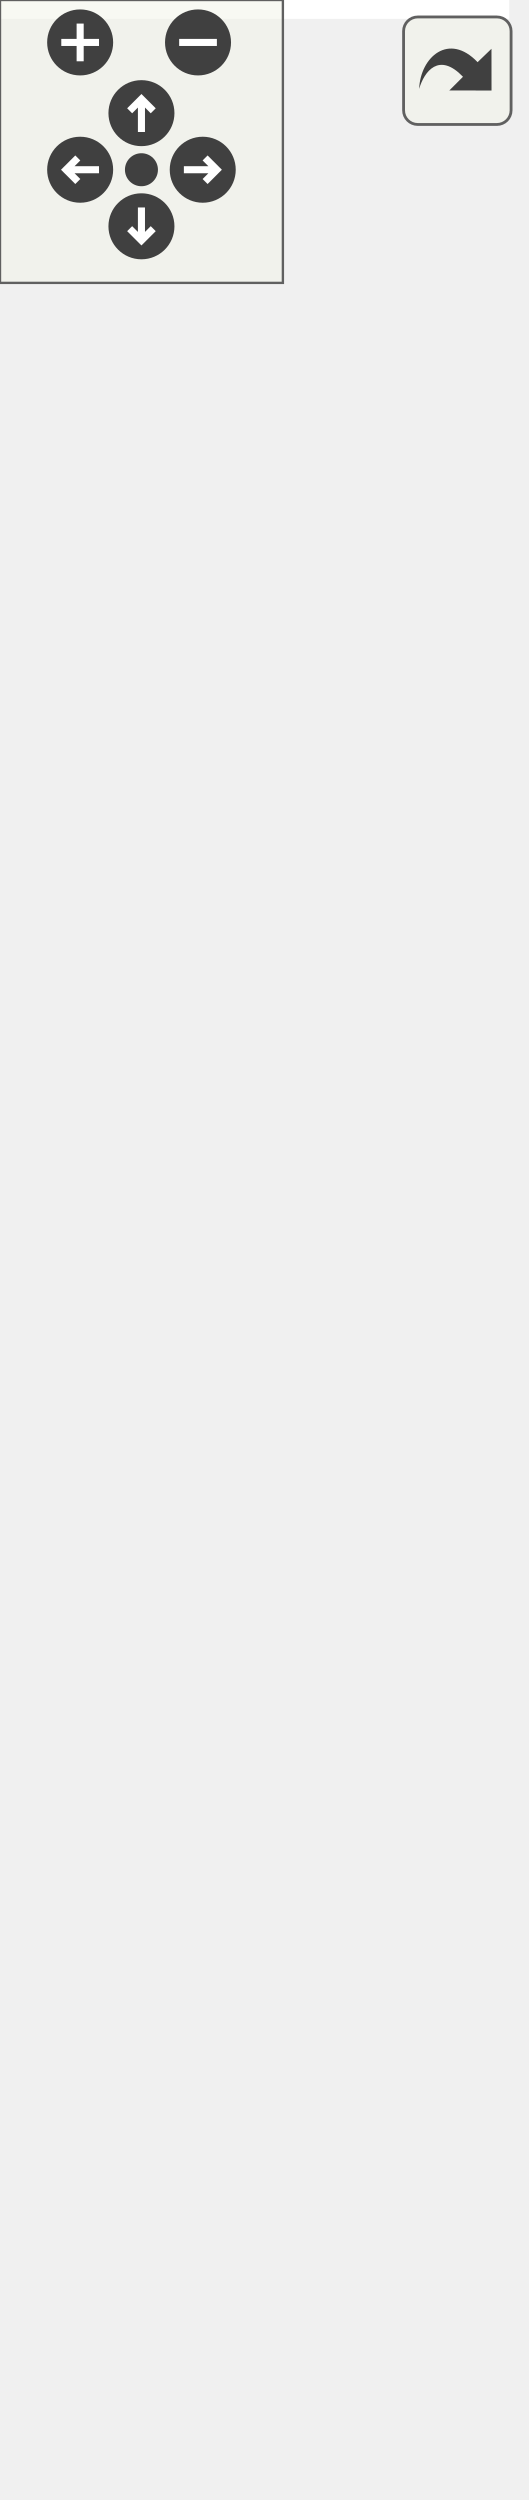
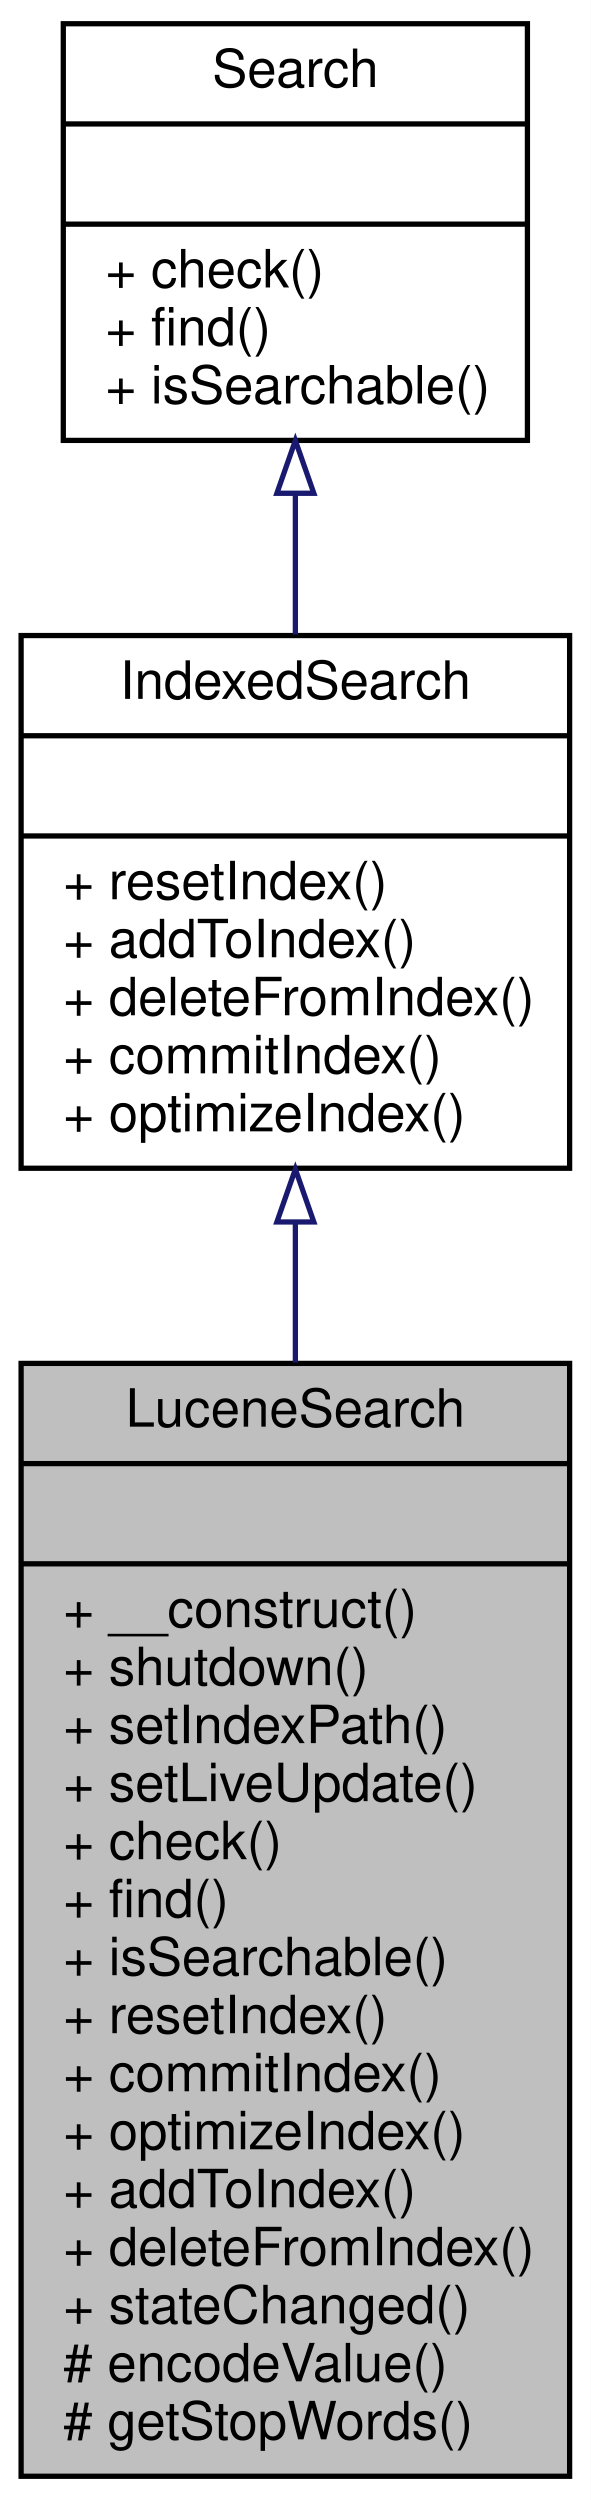
- <svg xmlns="http://www.w3.org/2000/svg" xmlns:xlink="http://www.w3.org/1999/xlink" id="main" version="1.1" xml:space="preserve">
-   <style type="text/css">
- .edge:hover path { stroke: red; }
- .edge:hover polygon { stroke: red; fill: red; }
- </style>
-   <defs>
-     <circle id="rim" cx="0" cy="0" r="7" />
-     <circle id="rim2" cx="0" cy="0" r="3.5" />
-     <g id="zoomPlus">
-       <use xlink:href="#rim" fill="#404040">
-         <set attributeName="fill" to="#808080" begin="zoomplus.mouseover" end="zoomplus.mouseout" />
-       </use>
-       <path d="M-4,0h8M0,-4v8" fill="none" stroke="white" stroke-width="1.5" pointer-events="none" />
+ <svg xmlns="http://www.w3.org/2000/svg" xmlns:xlink="http://www.w3.org/1999/xlink" width="112pt" height="474pt" viewBox="0.00 0.00 112.00 474.00">
+   <g id="graph0" class="graph" transform="scale(1 1) rotate(0) translate(4 470)">
+     <polygon fill="white" stroke="none" points="-4,4 -4,-470 108,-470 108,4 -4,4" />
+     <g id="node1" class="node">
+       <polygon fill="#bfbfbf" stroke="black" points="0,-0.5 0,-211.5 104,-211.5 104,-0.5 0,-0.5" />
+       <text text-anchor="middle" x="52" y="-199.5" font-family="Helvetica,sans-Serif" font-size="10.00">LuceneSearch</text>
+       <polyline fill="none" stroke="black" points="0,-192.5 104,-192.5 " />
+       <text text-anchor="middle" x="52" y="-180.5" font-family="Helvetica,sans-Serif" font-size="10.00"> </text>
+       <polyline fill="none" stroke="black" points="0,-173.5 104,-173.5 " />
+       <text text-anchor="start" x="8" y="-161.5" font-family="Helvetica,sans-Serif" font-size="10.00">+ __construct()</text>
+       <text text-anchor="start" x="8" y="-150.5" font-family="Helvetica,sans-Serif" font-size="10.00">+ shutdown()</text>
+       <text text-anchor="start" x="8" y="-139.5" font-family="Helvetica,sans-Serif" font-size="10.00">+ setIndexPath()</text>
+       <text text-anchor="start" x="8" y="-128.5" font-family="Helvetica,sans-Serif" font-size="10.00">+ setLiveUpdate()</text>
+       <text text-anchor="start" x="8" y="-117.5" font-family="Helvetica,sans-Serif" font-size="10.00">+ check()</text>
+       <text text-anchor="start" x="8" y="-106.5" font-family="Helvetica,sans-Serif" font-size="10.00">+ find()</text>
+       <text text-anchor="start" x="8" y="-95.5" font-family="Helvetica,sans-Serif" font-size="10.00">+ isSearchable()</text>
+       <text text-anchor="start" x="8" y="-84.5" font-family="Helvetica,sans-Serif" font-size="10.00">+ resetIndex()</text>
+       <text text-anchor="start" x="8" y="-73.5" font-family="Helvetica,sans-Serif" font-size="10.00">+ commitIndex()</text>
+       <text text-anchor="start" x="8" y="-62.5" font-family="Helvetica,sans-Serif" font-size="10.00">+ optimizeIndex()</text>
+       <text text-anchor="start" x="8" y="-51.5" font-family="Helvetica,sans-Serif" font-size="10.00">+ addToIndex()</text>
+       <text text-anchor="start" x="8" y="-40.5" font-family="Helvetica,sans-Serif" font-size="10.00">+ deleteFromIndex()</text>
+       <text text-anchor="start" x="8" y="-29.5" font-family="Helvetica,sans-Serif" font-size="10.00">+ stateChanged()</text>
+       <text text-anchor="start" x="8" y="-18.5" font-family="Helvetica,sans-Serif" font-size="10.00"># encodeValue()</text>
+       <text text-anchor="start" x="8" y="-7.5" font-family="Helvetica,sans-Serif" font-size="10.00"># getStopWords()</text>
    </g>
-     <g id="zoomMin">
-       <use xlink:href="#rim" fill="#404040">
-         <set attributeName="fill" to="#808080" begin="zoomminus.mouseover" end="zoomminus.mouseout" />
-       </use>
-       <path d="M-4,0h8" fill="none" stroke="white" stroke-width="1.5" pointer-events="none" />
-     </g>
-     <g id="dirArrow">
-       <path fill="none" stroke="white" stroke-width="1.5" d="M0,-3.0v7 M-2.5,-0.5L0,-3.0L2.5,-0.5" />
-     </g>
-     <g id="resetDef">
-       <use xlink:href="#rim2" fill="#404040">
-         <set attributeName="fill" to="#808080" begin="reset.mouseover" end="reset.mouseout" />
-       </use>
-     </g>
-   </defs>
-   <svg id="graph" class="graph">
-     <g id="viewport">
-       <polygon fill="white" stroke="none" points="-4,4 -4,-470 108,-470 108,4 -4,4" />
-       <g id="node1" class="node">
-         <polygon fill="#bfbfbf" stroke="black" points="0,-0.5 0,-211.5 104,-211.5 104,-0.5 0,-0.5" />
-         <text text-anchor="middle" x="52" y="-199.5" font-family="Helvetica,sans-Serif" font-size="10.00">LuceneSearch</text>
-         <polyline fill="none" stroke="black" points="0,-192.5 104,-192.5 " />
-         <text text-anchor="middle" x="52" y="-180.5" font-family="Helvetica,sans-Serif" font-size="10.00"> </text>
-         <polyline fill="none" stroke="black" points="0,-173.5 104,-173.5 " />
-         <text text-anchor="start" x="8" y="-161.5" font-family="Helvetica,sans-Serif" font-size="10.00">+ __construct()</text>
-         <text text-anchor="start" x="8" y="-150.5" font-family="Helvetica,sans-Serif" font-size="10.00">+ shutdown()</text>
-         <text text-anchor="start" x="8" y="-139.5" font-family="Helvetica,sans-Serif" font-size="10.00">+ setIndexPath()</text>
-         <text text-anchor="start" x="8" y="-128.5" font-family="Helvetica,sans-Serif" font-size="10.00">+ setLiveUpdate()</text>
-         <text text-anchor="start" x="8" y="-117.5" font-family="Helvetica,sans-Serif" font-size="10.00">+ check()</text>
-         <text text-anchor="start" x="8" y="-106.5" font-family="Helvetica,sans-Serif" font-size="10.00">+ find()</text>
-         <text text-anchor="start" x="8" y="-95.5" font-family="Helvetica,sans-Serif" font-size="10.00">+ isSearchable()</text>
-         <text text-anchor="start" x="8" y="-84.5" font-family="Helvetica,sans-Serif" font-size="10.00">+ resetIndex()</text>
-         <text text-anchor="start" x="8" y="-73.5" font-family="Helvetica,sans-Serif" font-size="10.00">+ commitIndex()</text>
-         <text text-anchor="start" x="8" y="-62.5" font-family="Helvetica,sans-Serif" font-size="10.00">+ optimizeIndex()</text>
-         <text text-anchor="start" x="8" y="-51.5" font-family="Helvetica,sans-Serif" font-size="10.00">+ addToIndex()</text>
-         <text text-anchor="start" x="8" y="-40.5" font-family="Helvetica,sans-Serif" font-size="10.00">+ deleteFromIndex()</text>
-         <text text-anchor="start" x="8" y="-29.5" font-family="Helvetica,sans-Serif" font-size="10.00">+ stateChanged()</text>
-         <text text-anchor="start" x="8" y="-18.5" font-family="Helvetica,sans-Serif" font-size="10.00"># encodeValue()</text>
-         <text text-anchor="start" x="8" y="-7.5" font-family="Helvetica,sans-Serif" font-size="10.00"># getStopWords()</text>
-       </g>
-       <g id="node2" class="node">
-         <g id="a_node2">
-           <a xlink:href="interfacewcmf_1_1lib_1_1search_1_1_indexed_search.html" target="_top" xlink:title="IndexedSearch implementations are used to search entity objects in a search index. ">
-             <polygon fill="white" stroke="black" points="0,-248.5 0,-349.5 104,-349.5 104,-248.5 0,-248.5" />
-             <text text-anchor="middle" x="52" y="-337.5" font-family="Helvetica,sans-Serif" font-size="10.00">IndexedSearch</text>
-             <polyline fill="none" stroke="black" points="0,-330.5 104,-330.5 " />
-             <text text-anchor="middle" x="52" y="-318.5" font-family="Helvetica,sans-Serif" font-size="10.00"> </text>
-             <polyline fill="none" stroke="black" points="0,-311.5 104,-311.5 " />
-             <text text-anchor="start" x="8" y="-299.5" font-family="Helvetica,sans-Serif" font-size="10.00">+ resetIndex()</text>
-             <text text-anchor="start" x="8" y="-288.5" font-family="Helvetica,sans-Serif" font-size="10.00">+ addToIndex()</text>
-             <text text-anchor="start" x="8" y="-277.5" font-family="Helvetica,sans-Serif" font-size="10.00">+ deleteFromIndex()</text>
-             <text text-anchor="start" x="8" y="-266.5" font-family="Helvetica,sans-Serif" font-size="10.00">+ commitIndex()</text>
-             <text text-anchor="start" x="8" y="-255.5" font-family="Helvetica,sans-Serif" font-size="10.00">+ optimizeIndex()</text>
-           </a>
-         </g>
-       </g>
-       <g id="edge1" class="edge">
-         <path fill="none" stroke="midnightblue" d="M52,-238.18C52,-229.672 52,-220.724 52,-211.665" />
-         <polygon fill="none" stroke="midnightblue" points="48.5,-238.316 52,-248.316 55.5,-238.316 48.5,-238.316" />
-       </g>
-       <g id="node3" class="node">
-         <g id="a_node3">
-           <a xlink:href="interfacewcmf_1_1lib_1_1search_1_1_search.html" target="_top" xlink:title="Search implementations are used to search entity objects. ">
-             <polygon fill="white" stroke="black" points="8,-386.5 8,-465.5 96,-465.5 96,-386.5 8,-386.5" />
-             <text text-anchor="middle" x="52" y="-453.5" font-family="Helvetica,sans-Serif" font-size="10.00">Search</text>
-             <polyline fill="none" stroke="black" points="8,-446.5 96,-446.5 " />
-             <text text-anchor="middle" x="52" y="-434.5" font-family="Helvetica,sans-Serif" font-size="10.00"> </text>
-             <polyline fill="none" stroke="black" points="8,-427.5 96,-427.5 " />
-             <text text-anchor="start" x="16" y="-415.5" font-family="Helvetica,sans-Serif" font-size="10.00">+ check()</text>
-             <text text-anchor="start" x="16" y="-404.5" font-family="Helvetica,sans-Serif" font-size="10.00">+ find()</text>
-             <text text-anchor="start" x="16" y="-393.5" font-family="Helvetica,sans-Serif" font-size="10.00">+ isSearchable()</text>
-           </a>
-         </g>
-       </g>
-       <g id="edge2" class="edge">
-         <path fill="none" stroke="midnightblue" d="M52,-376.406C52,-367.639 52,-358.488 52,-349.691" />
-         <polygon fill="none" stroke="midnightblue" points="48.5,-376.476 52,-386.476 55.5,-376.476 48.5,-376.476" />
+     <g id="node2" class="node">
+       <g id="a_node2">
+         <a xlink:href="interfacewcmf_1_1lib_1_1search_1_1_indexed_search.html" target="_top" xlink:title="IndexedSearch implementations are used to search entity objects in a search index. ">
+           <polygon fill="white" stroke="black" points="0,-248.5 0,-349.5 104,-349.5 104,-248.5 0,-248.5" />
+           <text text-anchor="middle" x="52" y="-337.5" font-family="Helvetica,sans-Serif" font-size="10.00">IndexedSearch</text>
+           <polyline fill="none" stroke="black" points="0,-330.5 104,-330.5 " />
+           <text text-anchor="middle" x="52" y="-318.5" font-family="Helvetica,sans-Serif" font-size="10.00"> </text>
+           <polyline fill="none" stroke="black" points="0,-311.5 104,-311.5 " />
+           <text text-anchor="start" x="8" y="-299.5" font-family="Helvetica,sans-Serif" font-size="10.00">+ resetIndex()</text>
+           <text text-anchor="start" x="8" y="-288.5" font-family="Helvetica,sans-Serif" font-size="10.00">+ addToIndex()</text>
+           <text text-anchor="start" x="8" y="-277.5" font-family="Helvetica,sans-Serif" font-size="10.00">+ deleteFromIndex()</text>
+           <text text-anchor="start" x="8" y="-266.5" font-family="Helvetica,sans-Serif" font-size="10.00">+ commitIndex()</text>
+           <text text-anchor="start" x="8" y="-255.5" font-family="Helvetica,sans-Serif" font-size="10.00">+ optimizeIndex()</text>
+         </a>
      </g>
    </g>
-   </svg>
-   <g id="navigator" transform="translate(0 0)" fill="#404254">
-     <rect fill="#f2f5e9" fill-opacity="0.5" stroke="#606060" stroke-width=".5" x="0" y="0" width="60" height="60" />
-     <use id="zoomplus" xlink:href="#zoomPlus" x="17" y="9" />
-     <use id="zoomminus" xlink:href="#zoomMin" x="42" y="9" />
-     <use id="reset" xlink:href="#resetDef" x="30" y="36" />
-     <g id="arrowUp" xlink:href="#dirArrow" transform="translate(30 24)">
-       <use xlink:href="#rim" fill="#404040">
-         <set attributeName="fill" to="#808080" begin="arrowUp.mouseover" end="arrowUp.mouseout" />
-       </use>
-       <path fill="none" stroke="white" stroke-width="1.5" d="M0,-3.0v7 M-2.5,-0.5L0,-3.0L2.5,-0.5" />
+     <g id="edge1" class="edge">
+       <path fill="none" stroke="midnightblue" d="M52,-238.18C52,-229.672 52,-220.724 52,-211.665" />
+       <polygon fill="none" stroke="midnightblue" points="48.5,-238.316 52,-248.316 55.5,-238.316 48.5,-238.316" />
    </g>
-     <g id="arrowRight" xlink:href="#dirArrow" transform="rotate(90) translate(36 -43)">
-       <use xlink:href="#rim" fill="#404040">
-         <set attributeName="fill" to="#808080" begin="arrowRight.mouseover" end="arrowRight.mouseout" />
-       </use>
-       <path fill="none" stroke="white" stroke-width="1.5" d="M0,-3.0v7 M-2.5,-0.5L0,-3.0L2.5,-0.5" />
+     <g id="node3" class="node">
+       <g id="a_node3">
+         <a xlink:href="interfacewcmf_1_1lib_1_1search_1_1_search.html" target="_top" xlink:title="Search implementations are used to search entity objects. ">
+           <polygon fill="white" stroke="black" points="8,-386.5 8,-465.5 96,-465.5 96,-386.5 8,-386.5" />
+           <text text-anchor="middle" x="52" y="-453.5" font-family="Helvetica,sans-Serif" font-size="10.00">Search</text>
+           <polyline fill="none" stroke="black" points="8,-446.5 96,-446.5 " />
+           <text text-anchor="middle" x="52" y="-434.5" font-family="Helvetica,sans-Serif" font-size="10.00"> </text>
+           <polyline fill="none" stroke="black" points="8,-427.5 96,-427.5 " />
+           <text text-anchor="start" x="16" y="-415.5" font-family="Helvetica,sans-Serif" font-size="10.00">+ check()</text>
+           <text text-anchor="start" x="16" y="-404.5" font-family="Helvetica,sans-Serif" font-size="10.00">+ find()</text>
+           <text text-anchor="start" x="16" y="-393.5" font-family="Helvetica,sans-Serif" font-size="10.00">+ isSearchable()</text>
+         </a>
+       </g>
    </g>
-     <g id="arrowDown" xlink:href="#dirArrow" transform="rotate(180) translate(-30 -48)">
-       <use xlink:href="#rim" fill="#404040">
-         <set attributeName="fill" to="#808080" begin="arrowDown.mouseover" end="arrowDown.mouseout" />
-       </use>
-       <path fill="none" stroke="white" stroke-width="1.5" d="M0,-3.0v7 M-2.5,-0.5L0,-3.0L2.5,-0.5" />
-     </g>
-     <g id="arrowLeft" xlink:href="#dirArrow" transform="rotate(270) translate(-36 17)">
-       <use xlink:href="#rim" fill="#404040">
-         <set attributeName="fill" to="#808080" begin="arrowLeft.mouseover" end="arrowLeft.mouseout" />
-       </use>
-       <path fill="none" stroke="white" stroke-width="1.5" d="M0,-3.0v7 M-2.5,-0.5L0,-3.0L2.5,-0.5" />
+     <g id="edge2" class="edge">
+       <path fill="none" stroke="midnightblue" d="M52,-376.406C52,-367.639 52,-358.488 52,-349.691" />
+       <polygon fill="none" stroke="midnightblue" points="48.5,-376.476 52,-386.476 55.5,-376.476 48.5,-376.476" />
    </g>
  </g>
-   <svg viewBox="0 0 15 15" width="100%" height="30px" preserveAspectRatio="xMaxYMin meet">
-     <g id="arrow_out" transform="scale(0.3 0.3)">
-       <a xlink:href="classwcmf_1_1lib_1_1search_1_1impl_1_1_lucene_search__inherit__graph_org.svg" target="_base">
-         <rect id="button" ry="5" rx="5" y="6" x="6" height="38" width="38" fill="#f2f5e9" fill-opacity="0.5" stroke="#606060" stroke-width="1.0" />
-         <path id="arrow" d="M 11.5,31.437 C 11.94,20.098 22.043,11.323 32.159,21.979 L 37.069,17.246 C 37.069,17.246 37.088,32 37.088,32 L 22.16,31.978 C 22.16,31.978 26.998,27.14 26.998,27.14 C 18.529,18.264 13.292,25.23 11.5,31.437 z" style="fill:#404040;" />
-       </a>
-     </g>
-   </svg>
</svg>
